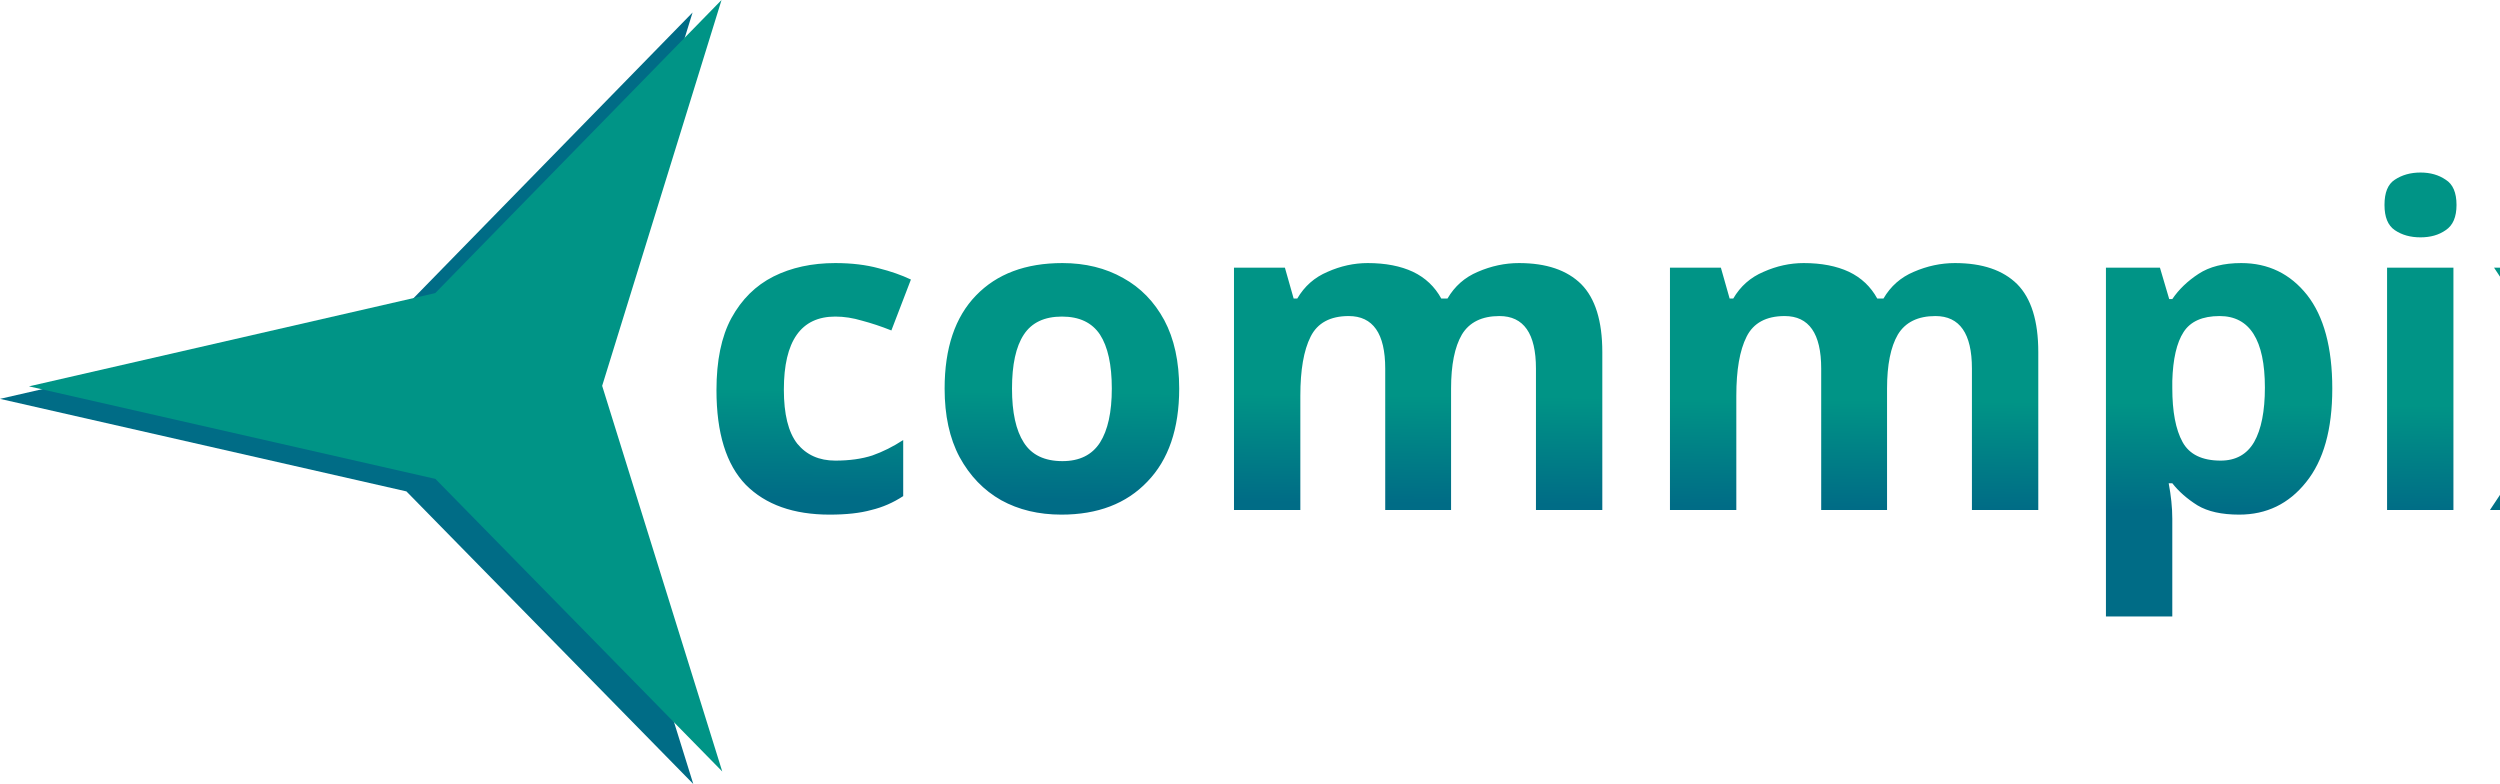
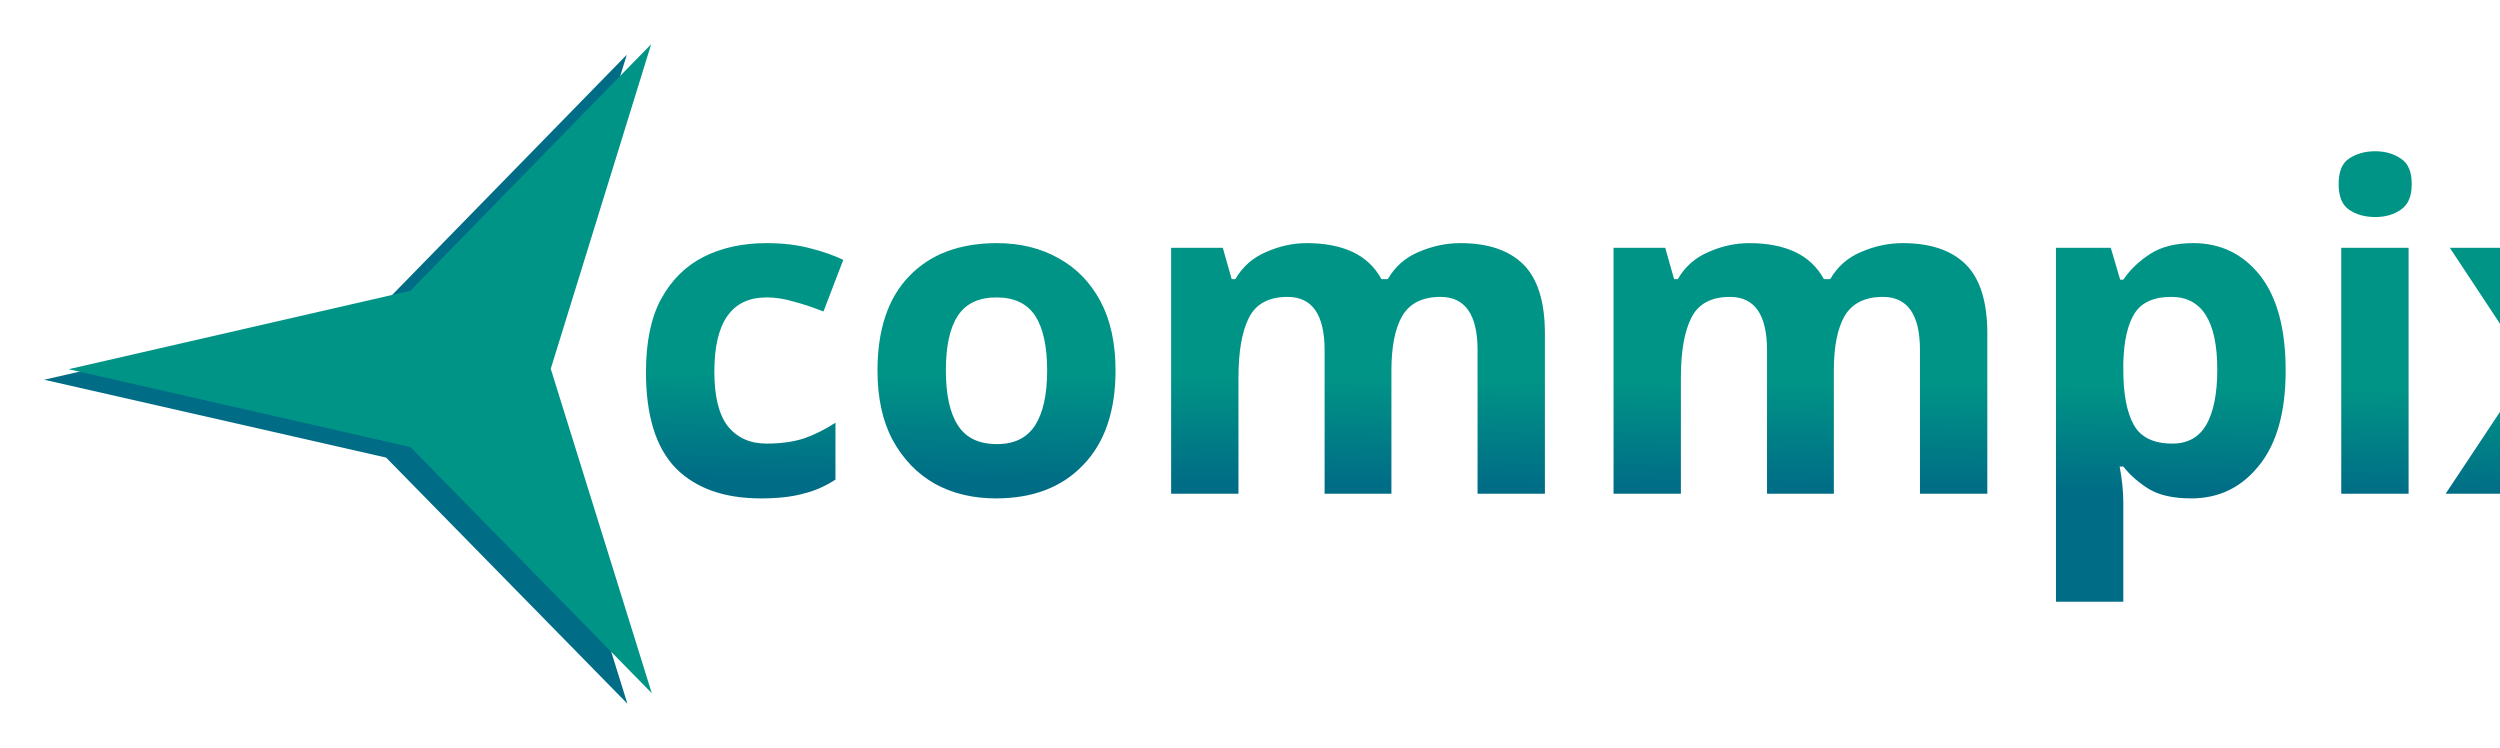
- <svg xmlns="http://www.w3.org/2000/svg" xmlns:xlink="http://www.w3.org/1999/xlink" version="1.1" id="svg866" width="286.995" height="90">
+ <svg xmlns="http://www.w3.org/2000/svg" xmlns:xlink="http://www.w3.org/1999/xlink" version="1.1" id="svg866" width="282.815" height="84.608">
  <defs id="defs870">
    <linearGradient xlink:href="#linearGradient1007" id="linearGradient1009" x1="-215.238" y1="79.639" x2="-215.278" y2="83.742" gradientUnits="userSpaceOnUse" gradientTransform="matrix(0.7964173,0,0,0.7964173,-51.5105,15.06942)" />
    <linearGradient id="linearGradient1007">
      <stop style="stop-color:#009486;stop-opacity:1" offset="0" id="stop1005" />
      <stop style="stop-color:#006c86;stop-opacity:1" offset="1" id="stop1003" />
    </linearGradient>
    <linearGradient xlink:href="#linearGradient1007" id="linearGradient878" x1="-215.238" y1="79.639" x2="-215.278" y2="83.742" gradientUnits="userSpaceOnUse" />
-     <linearGradient xlink:href="#linearGradient1007" id="linearGradient865" gradientUnits="userSpaceOnUse" gradientTransform="matrix(0.7964173,0,0,0.7964173,-51.5105,15.06942)" x1="-215.238" y1="79.639" x2="-215.278" y2="83.742" />
+     <linearGradient xlink:href="#linearGradient1007" id="linearGradient865" gradientUnits="userSpaceOnUse" gradientTransform="matrix(0.7964173,0,0,0.7964173,-53.098,15.06942)" x1="-215.238" y1="79.639" x2="-215.278" y2="83.742" />
  </defs>
-   <g id="g850" transform="matrix(3.779528,0,0,3.779528,1026.216,-251.0502)">
-     <g id="g863">
-       <text xml:space="preserve" style="font-style:normal;font-weight:normal;font-size:13.486px;line-height:1.25;font-family:sans-serif;fill:url(#linearGradient865);fill-opacity:1;stroke:none;stroke-width:0.265" x="-250.366" y="81.915" id="text835">
-         <tspan id="tspan833" x="-250.366" y="81.915" style="font-style:normal;font-variant:normal;font-weight:bold;font-stretch:normal;font-size:13.486px;font-family:'Cascadia Mono';-inkscape-font-specification:'Cascadia Mono Bold';fill:url(#linearGradient865);fill-opacity:1;stroke-width:0.265">commpix</tspan>
-       </text>
-       <g id="g1015" transform="matrix(0.8328593,0,0,0.8328593,-44.38179,11.59368)" style="stroke-width:1.201">
-         <path style="fill:#006c86;fill-opacity:1;stroke:none;stroke-width:0.285;stroke-linecap:round;stroke-linejoin:round;stroke-miterlimit:4;stroke-dasharray:none;stroke-opacity:1" id="path979" transform="matrix(1.111435,-0.2172141,0.2252751,1.071665,9.286913,-57.51453)" d="m -249.472,91.214 -7.103,-11.397 -12.196,-5.621 13.422,-0.453 10.966,-7.752 -6.319,11.85 z" />
-         <path style="fill:#009486;fill-opacity:1;stroke:none;stroke-width:0.285;stroke-linecap:round;stroke-linejoin:round;stroke-miterlimit:4;stroke-dasharray:none;stroke-opacity:1" id="path971" transform="matrix(1.111435,-0.2172141,0.2252751,1.071665,10.34314,-57.97057)" d="m -249.472,91.214 -7.103,-11.397 -12.196,-5.621 13.422,-0.453 10.966,-7.752 -6.319,11.85 z" />
-       </g>
+   <g id="g850" transform="matrix(3.779528,0,0,3.779528,1023.036,-253.746)">
+     <text xml:space="preserve" style="font-style:normal;font-weight:normal;font-size:13.486px;line-height:1.25;font-family:sans-serif;fill:url(#linearGradient865);fill-opacity:1;stroke:none;stroke-width:0.265" x="-251.953" y="81.915" id="text835">
+       <tspan id="tspan833" x="-251.953" y="81.915" style="font-style:normal;font-variant:normal;font-weight:bold;font-stretch:normal;font-size:13.486px;font-family:'Cascadia Mono';-inkscape-font-specification:'Cascadia Mono Bold';fill:url(#linearGradient865);fill-opacity:1;stroke-width:0.265">commpix</tspan>
+     </text>
+     <g id="g1015" transform="matrix(0.690425,0,0,0.690425,-81.06234,23.00681)" style="stroke-width:1.448">
+       <path style="fill:#006c86;fill-opacity:1;stroke:none;stroke-width:0.344;stroke-linecap:round;stroke-linejoin:round;stroke-miterlimit:4;stroke-dasharray:none;stroke-opacity:1" id="path979" transform="matrix(1.111435,-0.2172141,0.2252751,1.071665,9.286913,-57.51453)" d="m -249.472,91.214 -7.103,-11.397 -12.196,-5.621 13.422,-0.453 10.966,-7.752 -6.319,11.85 z" />
+       <path style="fill:#009486;fill-opacity:1;stroke:none;stroke-width:0.344;stroke-linecap:round;stroke-linejoin:round;stroke-miterlimit:4;stroke-dasharray:none;stroke-opacity:1" id="path971" transform="matrix(1.111435,-0.2172141,0.2252751,1.071665,10.34314,-57.97057)" d="m -249.472,91.214 -7.103,-11.397 -12.196,-5.621 13.422,-0.453 10.966,-7.752 -6.319,11.85 z" />
    </g>
  </g>
</svg>
